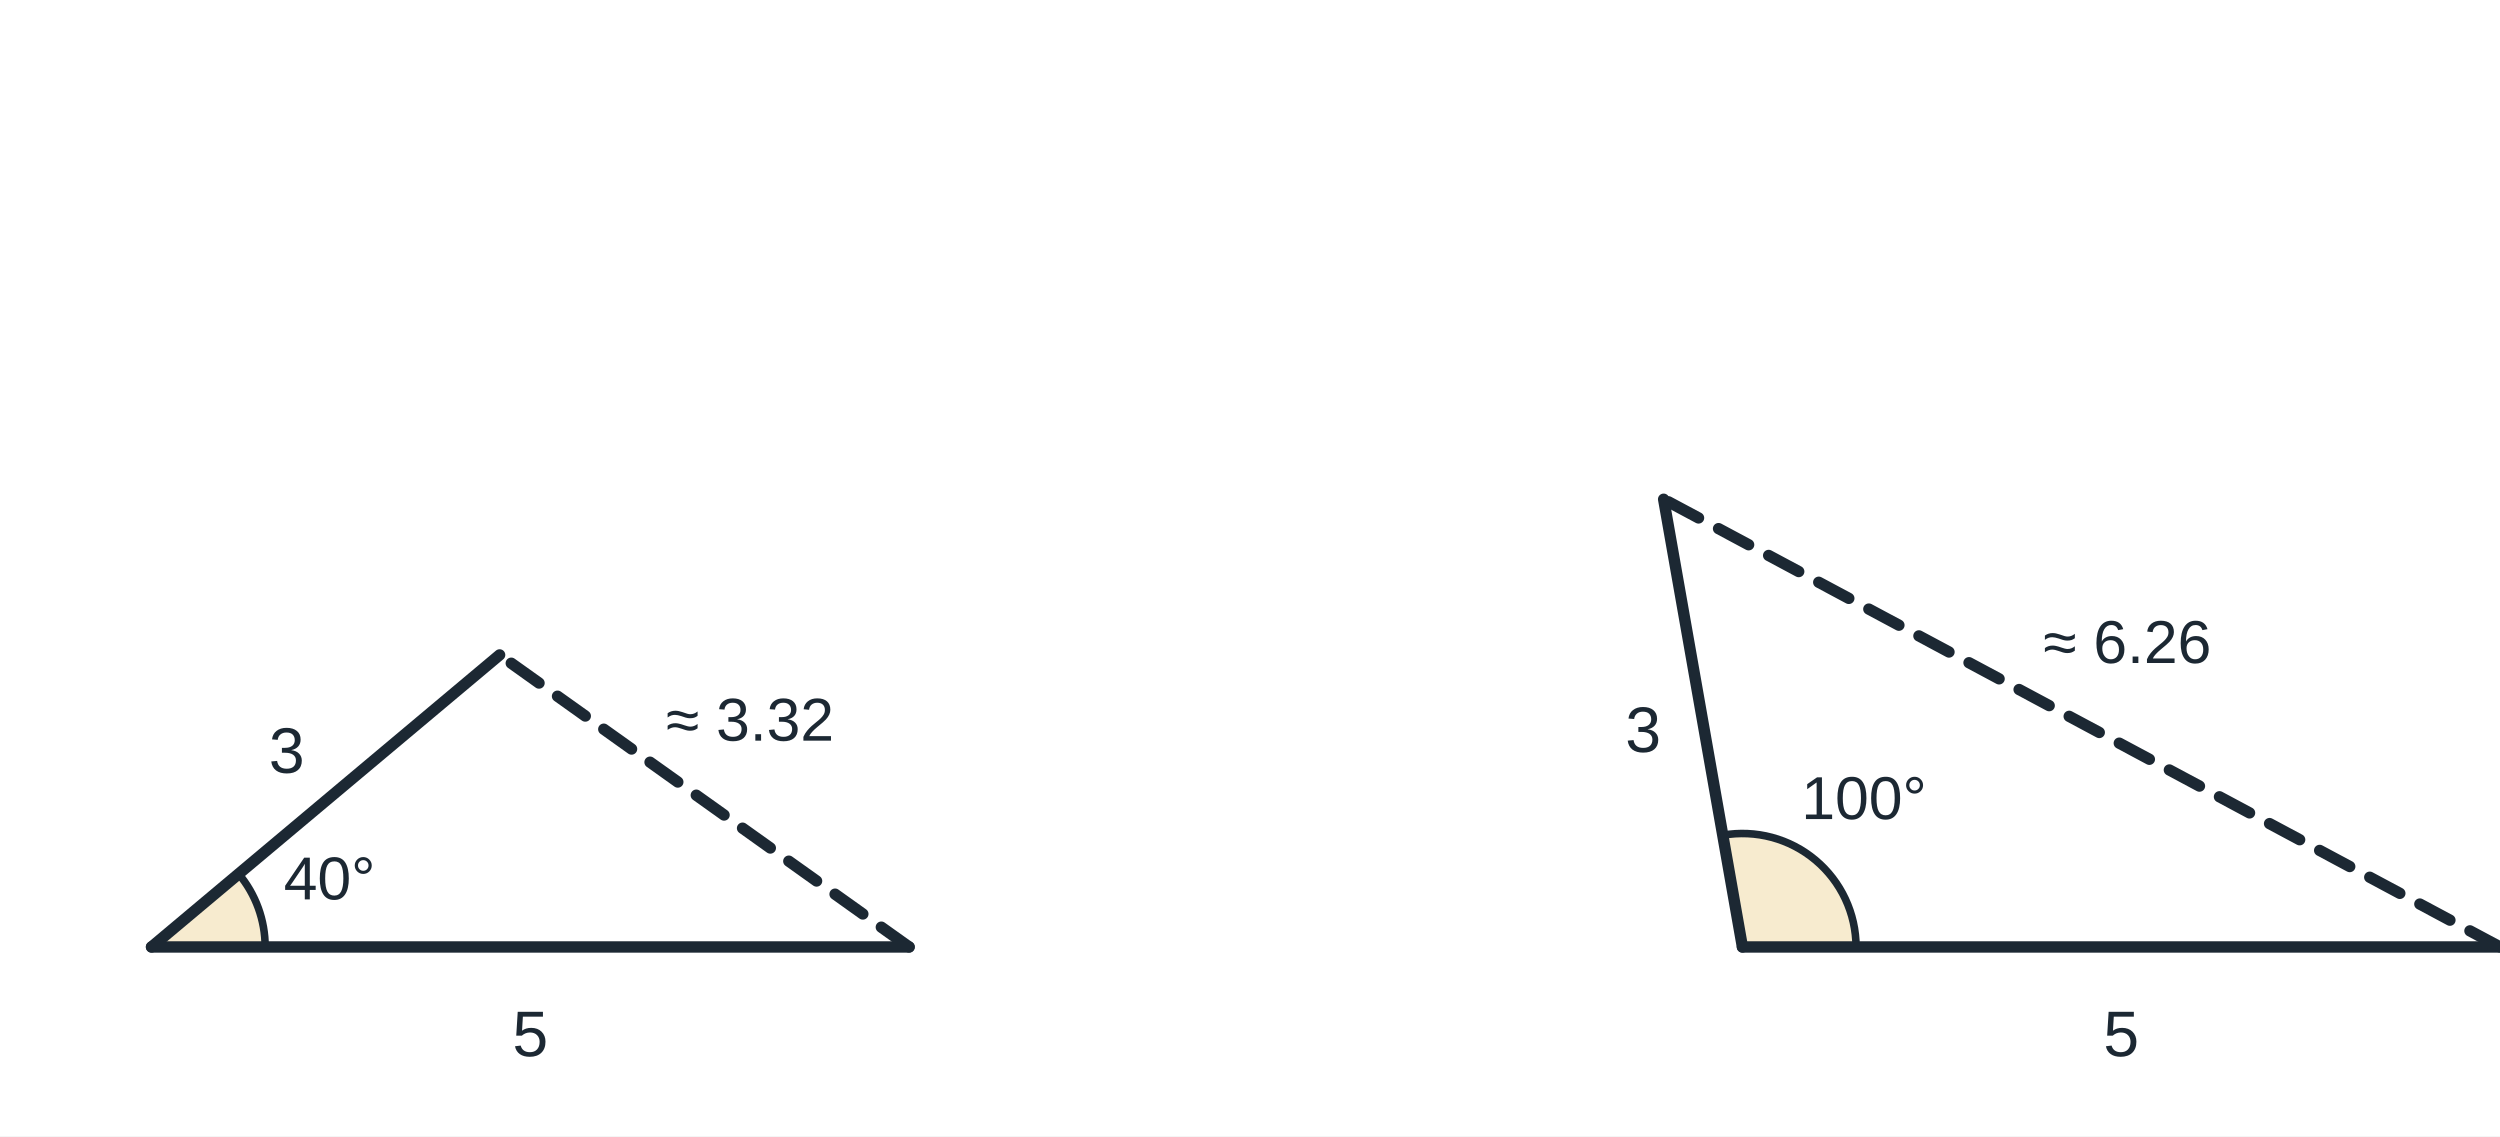
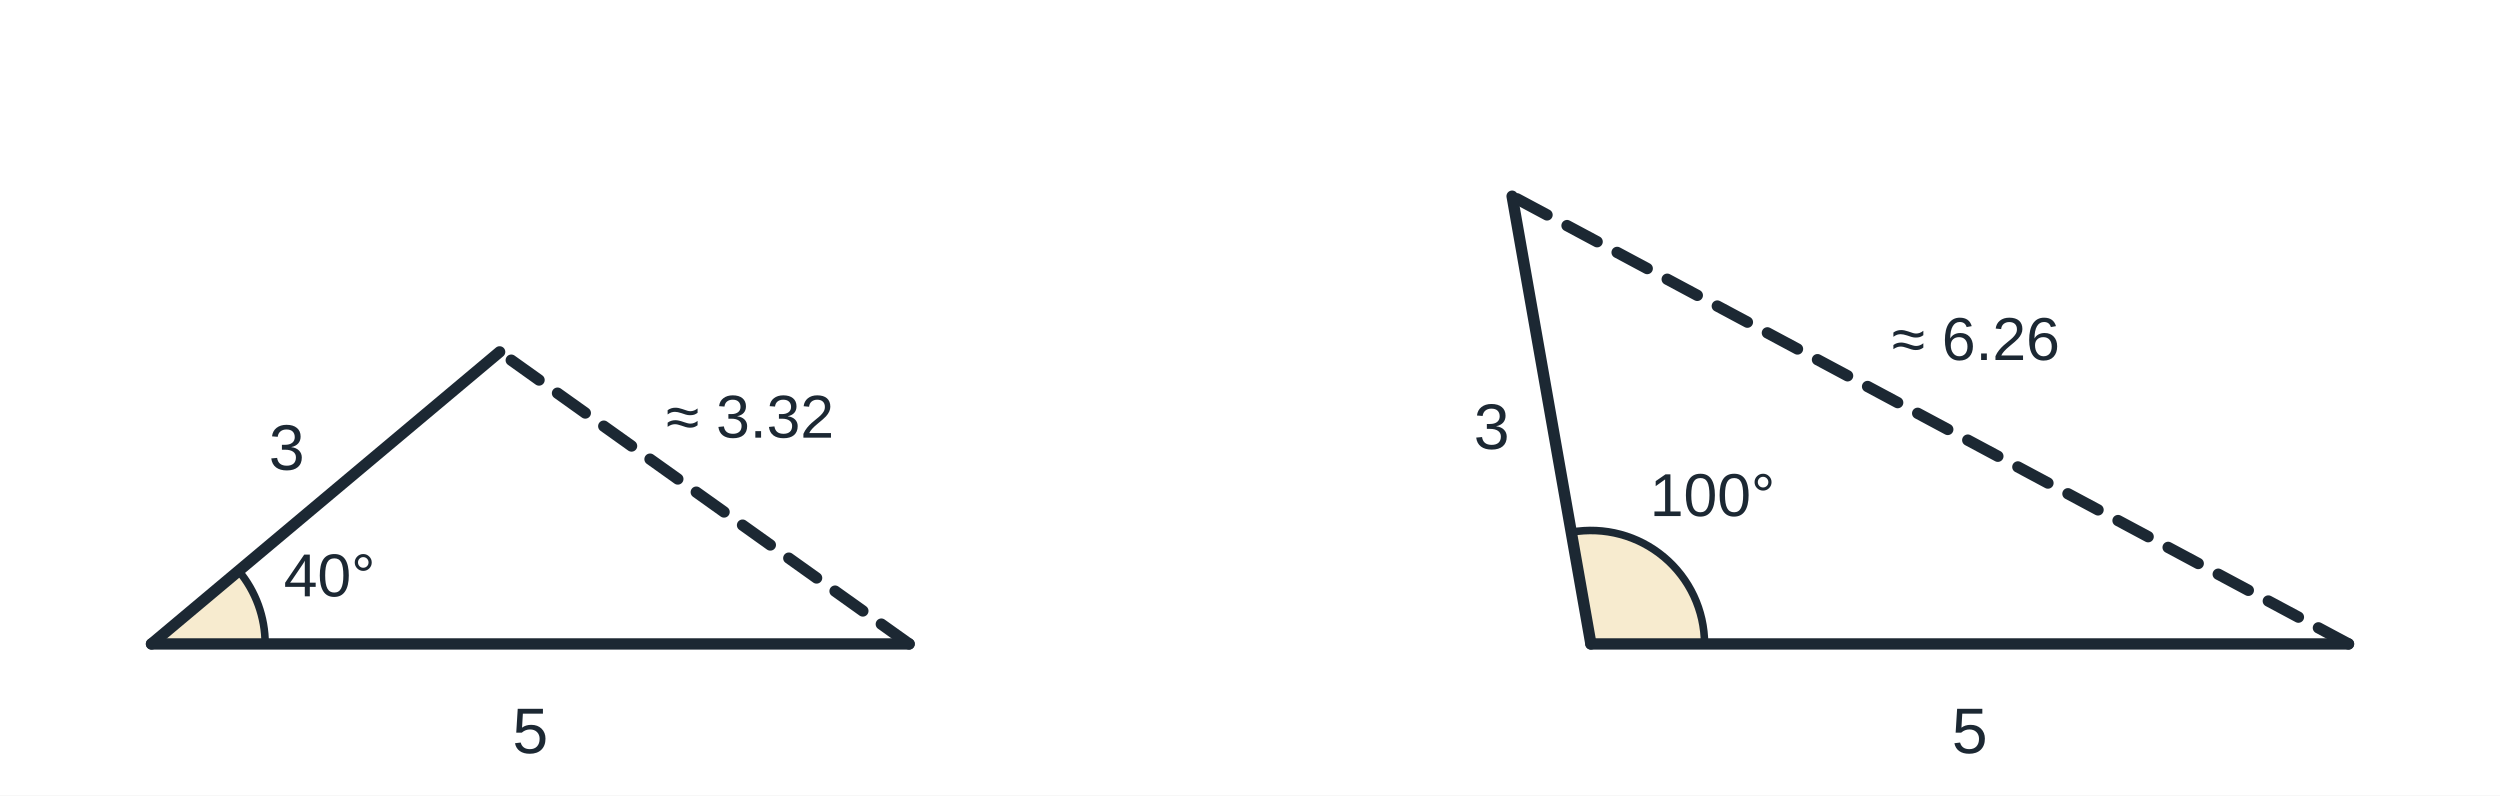
- <svg xmlns="http://www.w3.org/2000/svg" viewBox="0 0 660 300" width="660" height="300" role="img">
-   <rect x="0" y="0" width="660" height="300" fill="#ffffff" />
-   <path d="M40.0,250.0 L70.0,250.0 A30,30 0 0 0 63.0,230.7 Z" fill="#f7ebcf" stroke="none" />
-   <path d="M70.0,250.0 A30,30 0 0 0 63.0,230.7" fill="none" stroke="#1c2833" stroke-width="2" />
-   <line x1="40.0" y1="250.0" x2="240.0" y2="250.0" stroke="#1c2833" stroke-width="3" stroke-linecap="round" />
-   <line x1="40.0" y1="250.0" x2="131.9" y2="172.9" stroke="#1c2833" stroke-width="3" stroke-linecap="round" />
-   <line x1="240.0" y1="250.0" x2="131.9" y2="172.9" stroke="#1c2833" stroke-width="3" stroke-linecap="round" stroke-dasharray="9 6" />
-   <text x="87.0" y="232.9" font-family="Arial, Helvetica, sans-serif" font-size="16" fill="#1c2833" text-anchor="middle" dominant-baseline="middle" font-weight="normal">40°</text>
-   <text x="140.0" y="274.0" font-family="Arial, Helvetica, sans-serif" font-size="17" fill="#1c2833" text-anchor="middle" dominant-baseline="middle" font-weight="normal">5</text>
-   <text x="75.7" y="199.2" font-family="Arial, Helvetica, sans-serif" font-size="17" fill="#1c2833" text-anchor="middle" dominant-baseline="middle" font-weight="normal">3</text>
-   <text x="198.0" y="191.0" font-family="Arial, Helvetica, sans-serif" font-size="16" fill="#1c2833" text-anchor="middle" dominant-baseline="middle" font-weight="normal">≈ 3.32</text>
-   <path d="M460.0,250.0 L490.0,250.0 A30,30 0 0 0 454.8,220.5 Z" fill="#f7ebcf" stroke="none" />
-   <path d="M490.0,250.0 A30,30 0 0 0 454.8,220.5" fill="none" stroke="#1c2833" stroke-width="2" />
-   <line x1="460.0" y1="250.0" x2="660.0" y2="250.0" stroke="#1c2833" stroke-width="3" stroke-linecap="round" />
-   <line x1="460.0" y1="250.0" x2="439.2" y2="131.8" stroke="#1c2833" stroke-width="3" stroke-linecap="round" />
-   <line x1="660.0" y1="250.0" x2="439.2" y2="131.8" stroke="#1c2833" stroke-width="3" stroke-linecap="round" stroke-dasharray="9 6" />
-   <text x="492.1" y="211.7" font-family="Arial, Helvetica, sans-serif" font-size="16" fill="#1c2833" text-anchor="middle" dominant-baseline="middle" font-weight="normal">100°</text>
-   <text x="560.0" y="274.0" font-family="Arial, Helvetica, sans-serif" font-size="17" fill="#1c2833" text-anchor="middle" dominant-baseline="middle" font-weight="normal">5</text>
-   <text x="433.8" y="193.7" font-family="Arial, Helvetica, sans-serif" font-size="17" fill="#1c2833" text-anchor="middle" dominant-baseline="middle" font-weight="normal">3</text>
-   <text x="561.6" y="170.5" font-family="Arial, Helvetica, sans-serif" font-size="16" fill="#1c2833" text-anchor="middle" dominant-baseline="middle" font-weight="normal">≈ 6.26</text>
+ <svg xmlns="http://www.w3.org/2000/svg" viewBox="0 0 660 210" width="660" height="210" role="img">
+   <rect x="0" y="0" width="660" height="210" fill="#ffffff" />
+   <path d="M40.0,170.0 L70.0,170.0 A30,30 0 0 0 63.0,150.7 Z" fill="#f7ebcf" stroke="none" />
+   <path d="M70.0,170.0 A30,30 0 0 0 63.0,150.7" fill="none" stroke="#1c2833" stroke-width="2" />
+   <line x1="40.0" y1="170.0" x2="240.0" y2="170.0" stroke="#1c2833" stroke-width="3" stroke-linecap="round" />
+   <line x1="40.0" y1="170.0" x2="131.9" y2="92.9" stroke="#1c2833" stroke-width="3" stroke-linecap="round" />
+   <line x1="240.0" y1="170.0" x2="131.9" y2="92.9" stroke="#1c2833" stroke-width="3" stroke-linecap="round" stroke-dasharray="9 6" />
+   <text x="87.0" y="152.9" font-family="Arial, Helvetica, sans-serif" font-size="16" fill="#1c2833" text-anchor="middle" dominant-baseline="middle" font-weight="normal">40°</text>
+   <text x="140.0" y="194.0" font-family="Arial, Helvetica, sans-serif" font-size="17" fill="#1c2833" text-anchor="middle" dominant-baseline="middle" font-weight="normal">5</text>
+   <text x="75.7" y="119.2" font-family="Arial, Helvetica, sans-serif" font-size="17" fill="#1c2833" text-anchor="middle" dominant-baseline="middle" font-weight="normal">3</text>
+   <text x="198.0" y="111.0" font-family="Arial, Helvetica, sans-serif" font-size="16" fill="#1c2833" text-anchor="middle" dominant-baseline="middle" font-weight="normal">≈ 3.32</text>
+   <path d="M420.0,170.0 L450.0,170.0 A30,30 0 0 0 414.8,140.5 Z" fill="#f7ebcf" stroke="none" />
+   <path d="M450.0,170.0 A30,30 0 0 0 414.8,140.5" fill="none" stroke="#1c2833" stroke-width="2" />
+   <line x1="420.0" y1="170.0" x2="620.0" y2="170.0" stroke="#1c2833" stroke-width="3" stroke-linecap="round" />
+   <line x1="420.0" y1="170.0" x2="399.2" y2="51.8" stroke="#1c2833" stroke-width="3" stroke-linecap="round" />
+   <line x1="620.0" y1="170.0" x2="399.2" y2="51.8" stroke="#1c2833" stroke-width="3" stroke-linecap="round" stroke-dasharray="9 6" />
+   <text x="452.1" y="131.7" font-family="Arial, Helvetica, sans-serif" font-size="16" fill="#1c2833" text-anchor="middle" dominant-baseline="middle" font-weight="normal">100°</text>
+   <text x="520.0" y="194.0" font-family="Arial, Helvetica, sans-serif" font-size="17" fill="#1c2833" text-anchor="middle" dominant-baseline="middle" font-weight="normal">5</text>
+   <text x="393.8" y="113.7" font-family="Arial, Helvetica, sans-serif" font-size="17" fill="#1c2833" text-anchor="middle" dominant-baseline="middle" font-weight="normal">3</text>
+   <text x="521.6" y="90.5" font-family="Arial, Helvetica, sans-serif" font-size="16" fill="#1c2833" text-anchor="middle" dominant-baseline="middle" font-weight="normal">≈ 6.26</text>
</svg>
